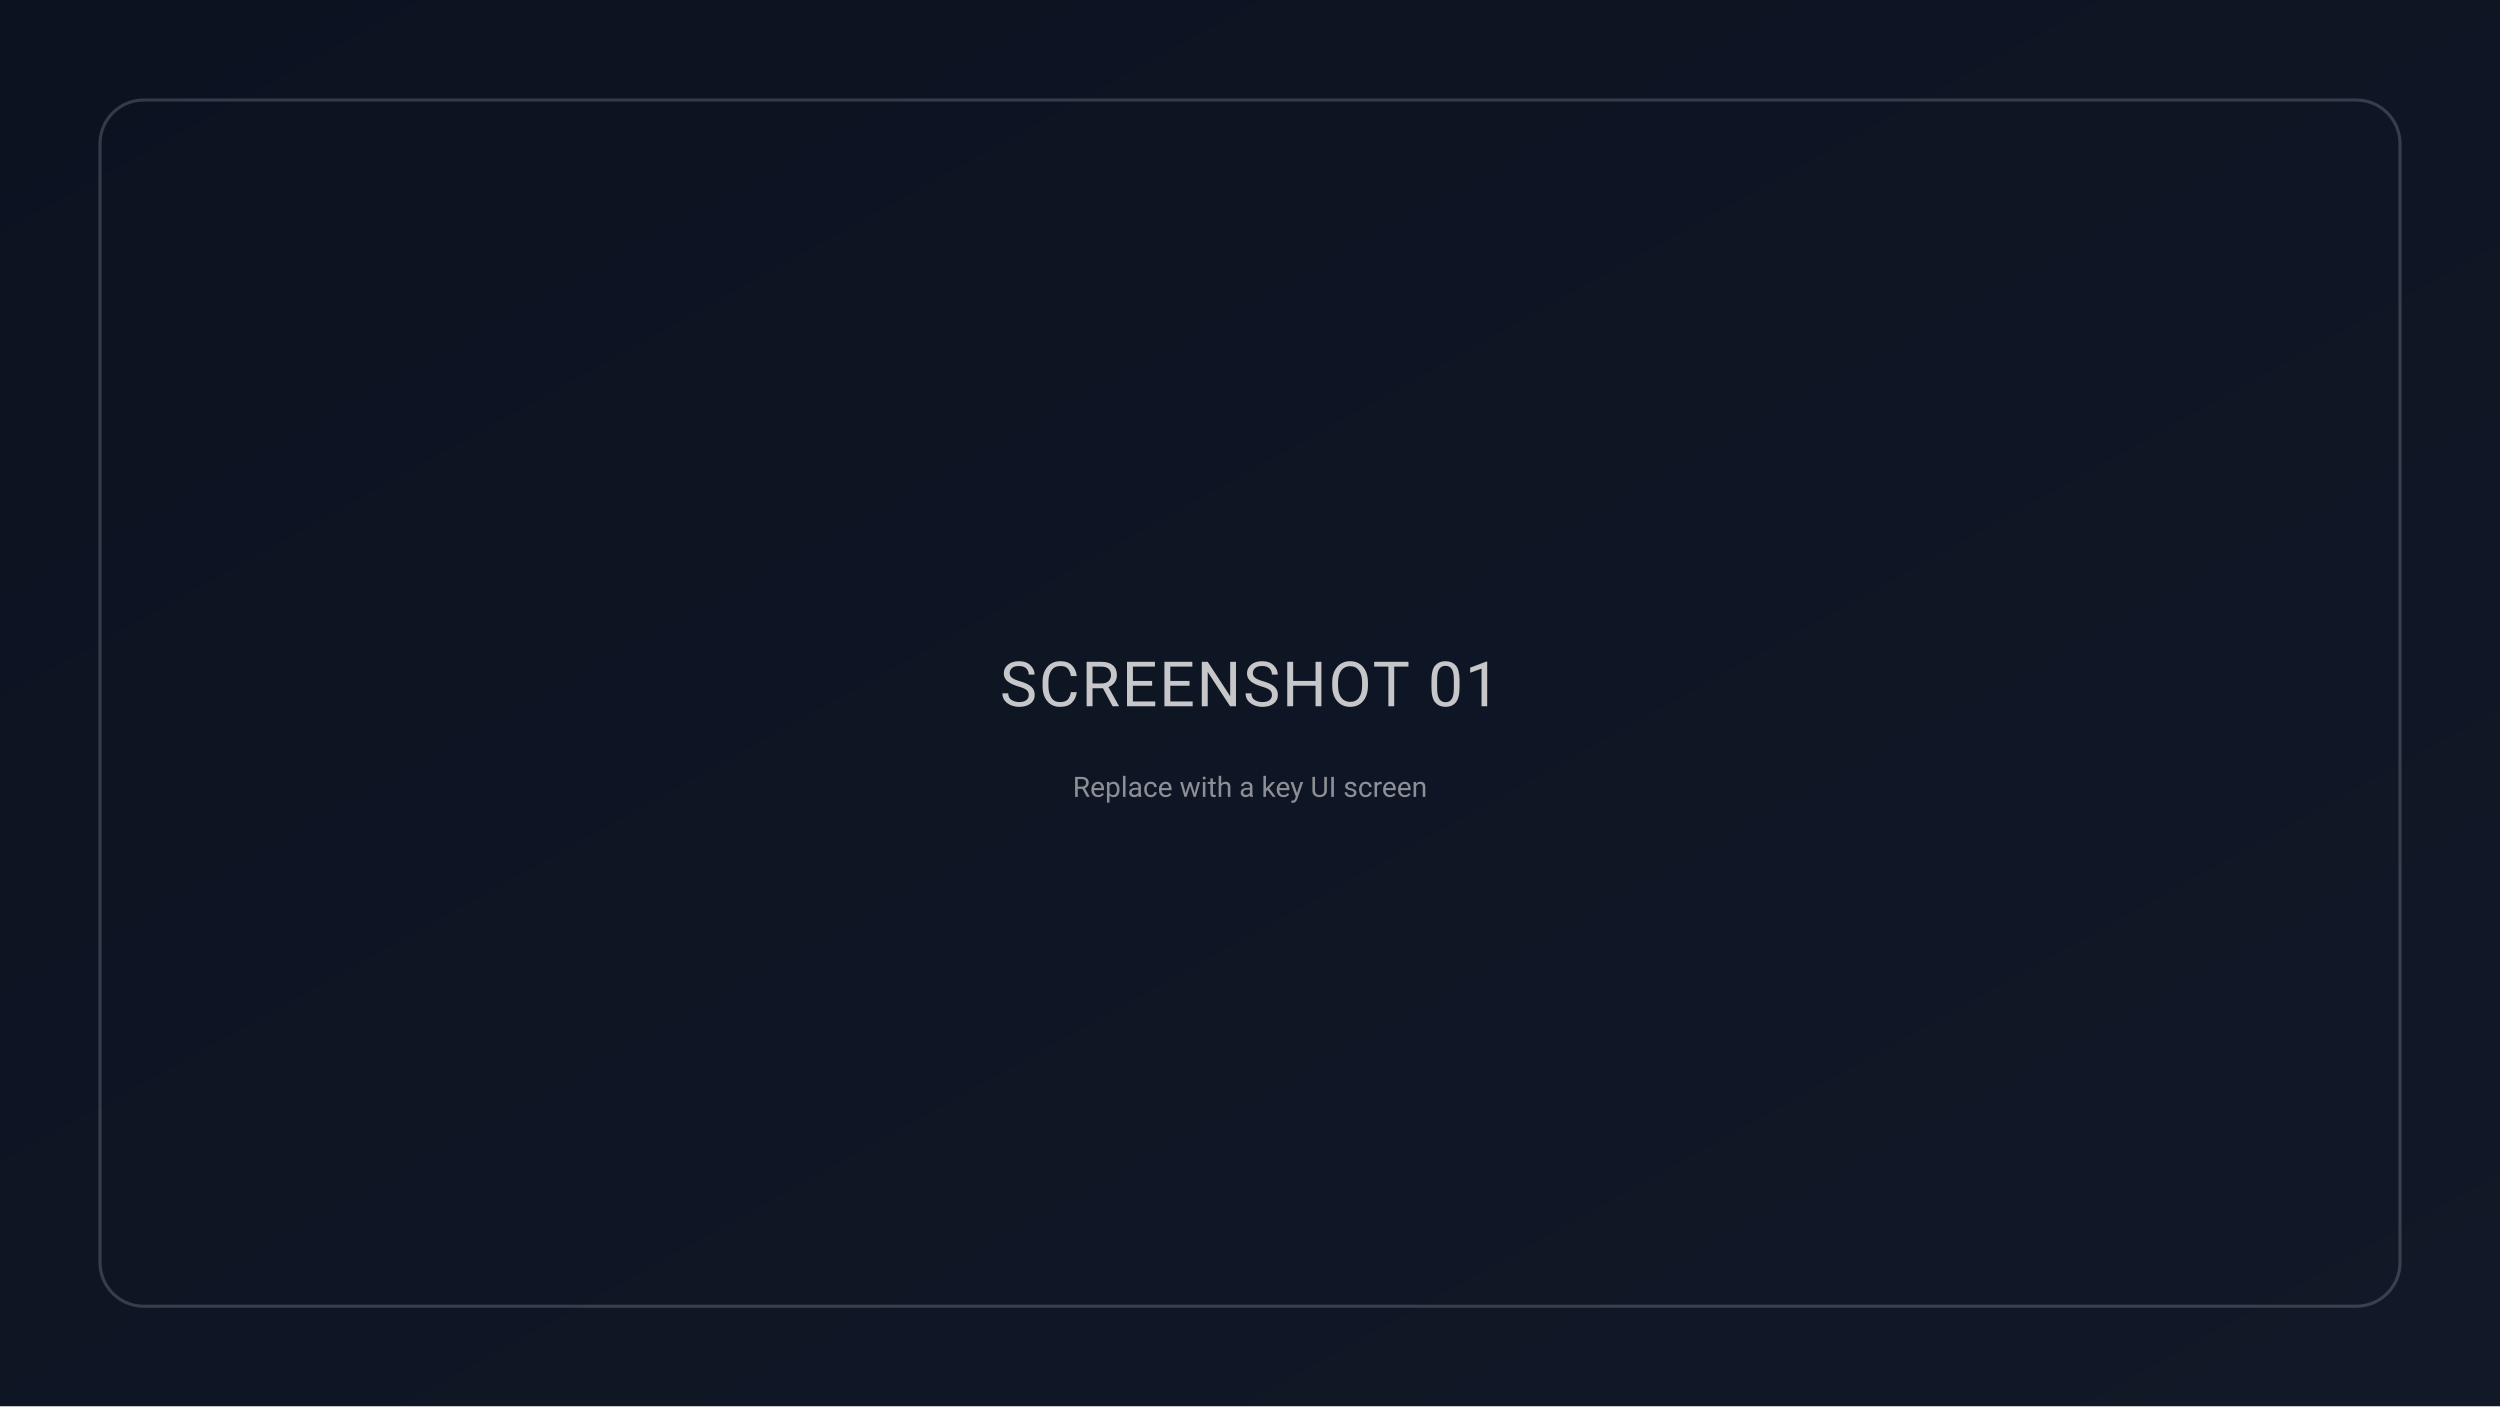
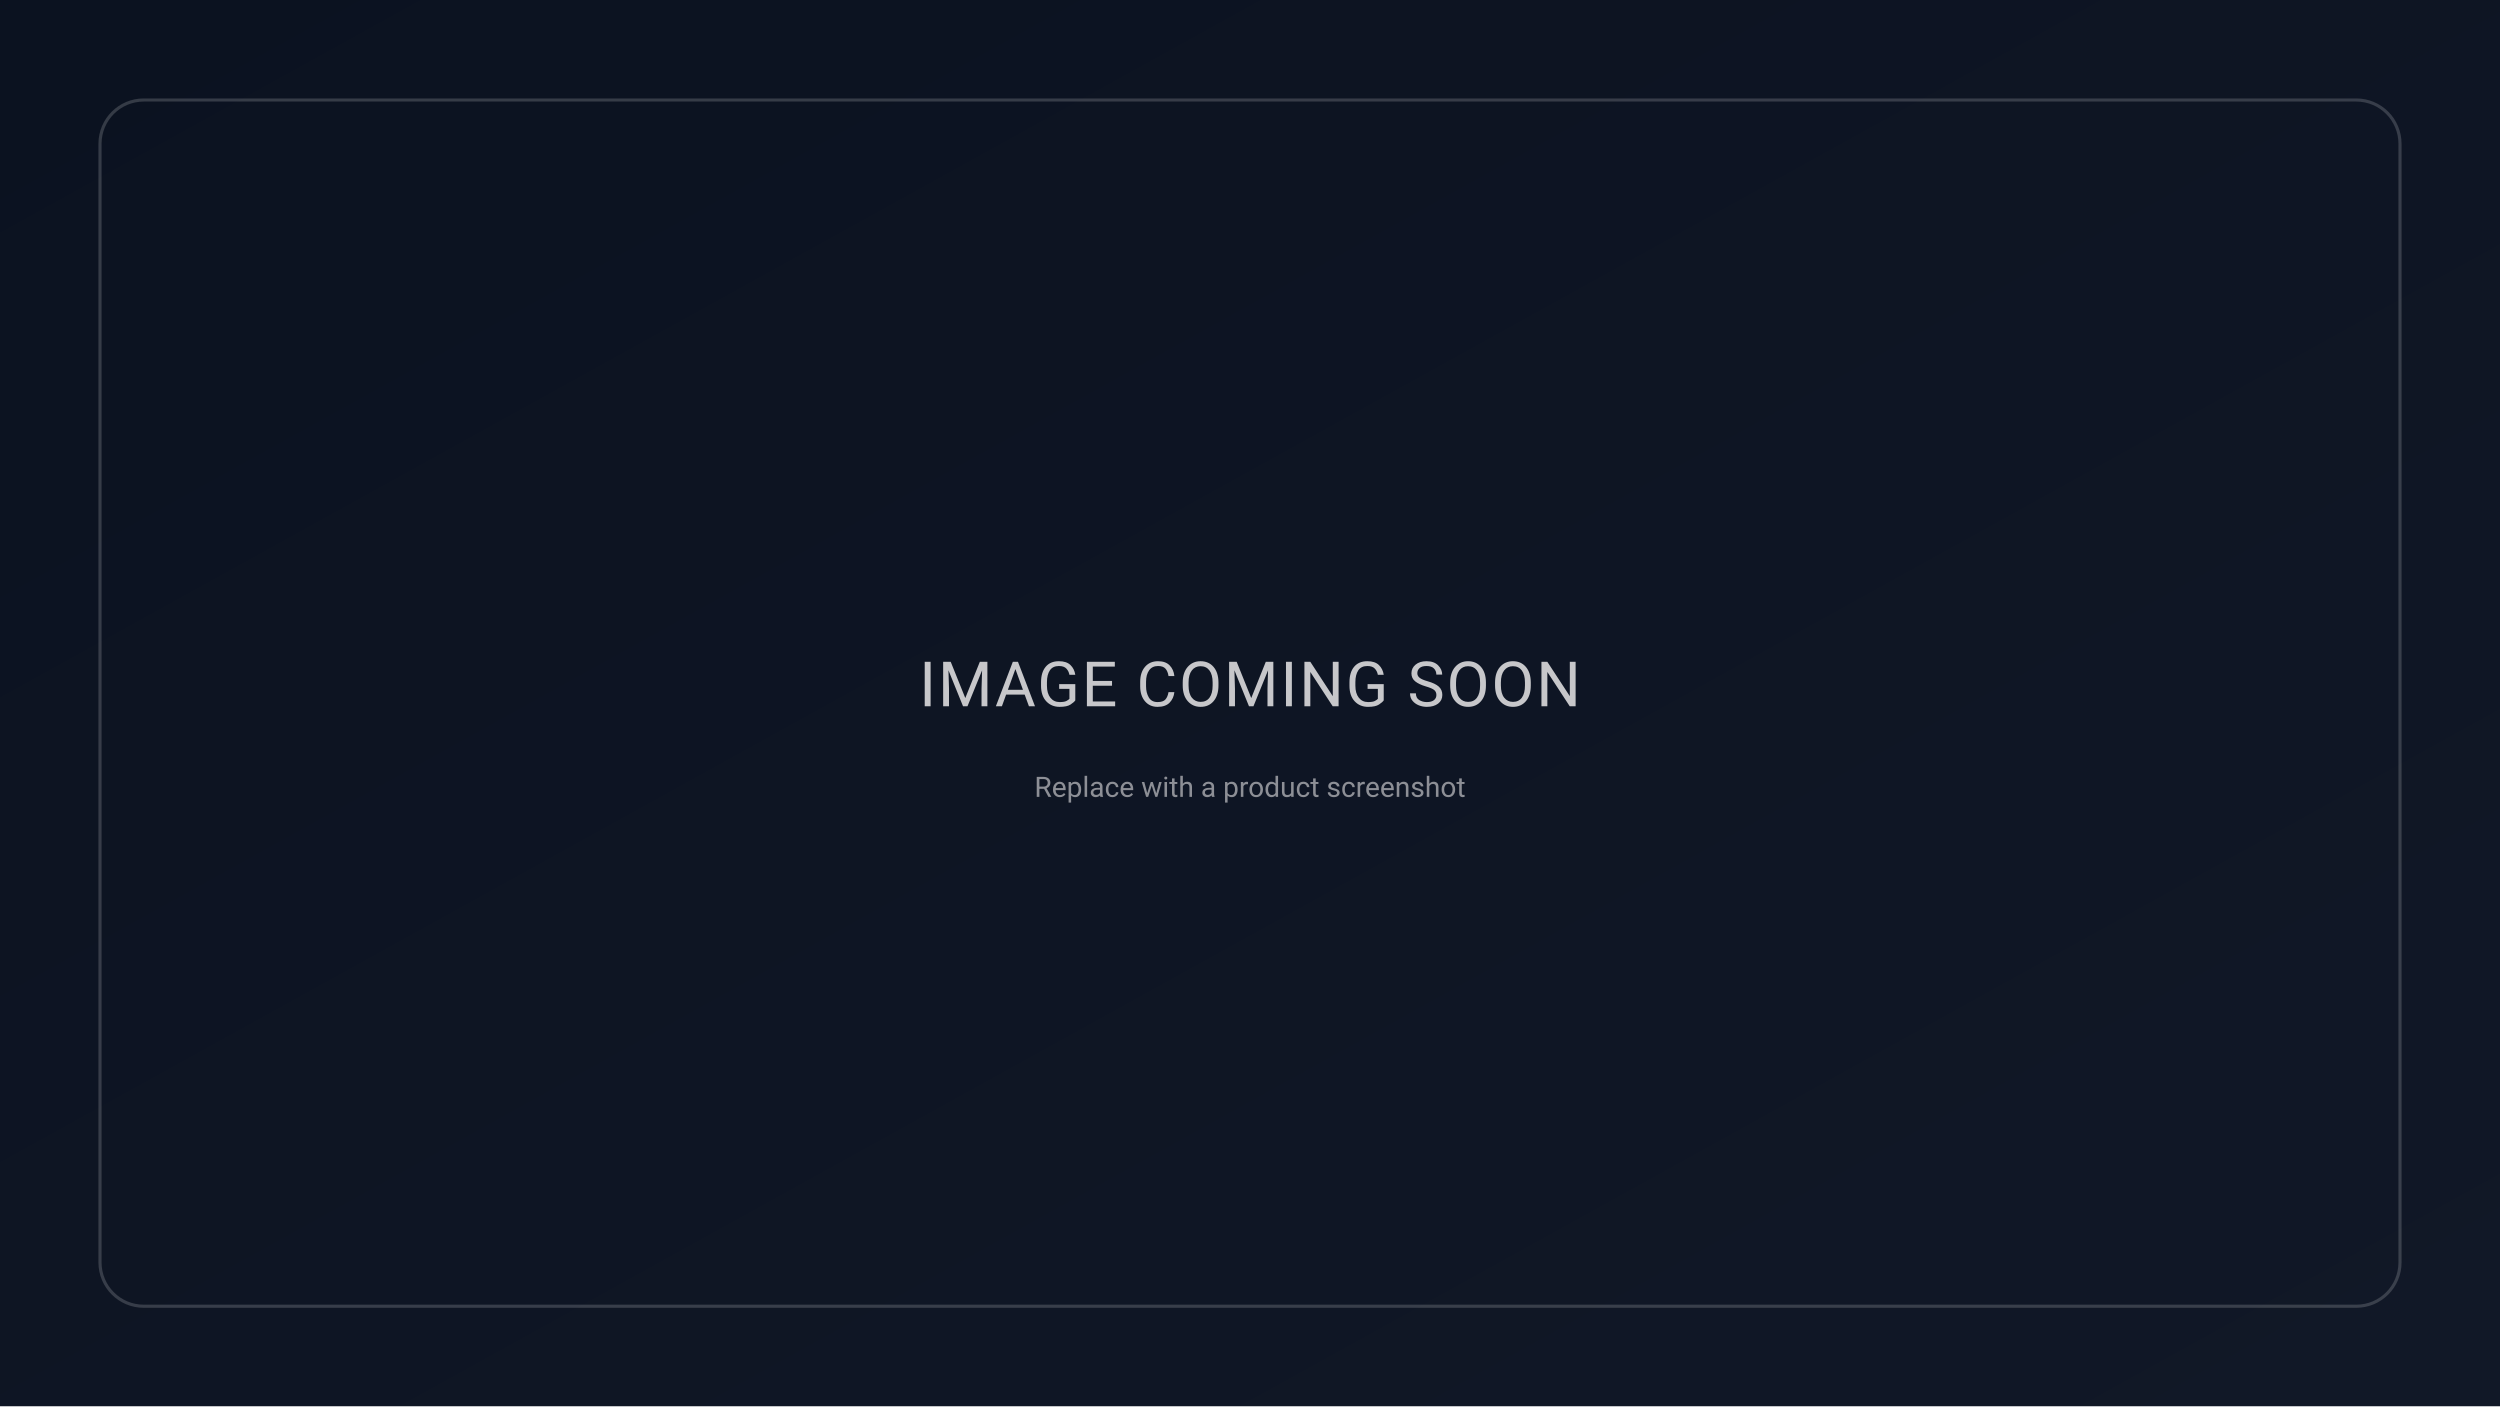
<svg xmlns="http://www.w3.org/2000/svg" width="1600" height="900" viewBox="0 0 1600 900">
  <defs>
    <linearGradient id="bg" x1="0" y1="0" x2="1" y2="1">
      <stop offset="0%" stop-color="#0b1220" />
      <stop offset="100%" stop-color="#111827" />
    </linearGradient>
  </defs>
  <rect width="1600" height="900" fill="url(#bg)" />
  <rect x="64" y="64" width="1472" height="772" rx="28" fill="none" stroke="#F5F4F4" stroke-opacity="0.18" stroke-width="2" />
  <g fill="#F5F4F4" fill-opacity="0.8" font-family="ui-sans-serif, system-ui, -apple-system, Segoe UI, Roboto, Helvetica, Arial" text-anchor="middle">
-     <text x="800" y="452" font-size="40" letter-spacing="1.2">SCREENSHOT 01</text>
-     <text x="800" y="510" font-size="18" fill-opacity="0.55">Replace with a key UI screen</text>
+     <text x="800" y="452" font-size="40" letter-spacing="1.2">IMAGE COMING SOON</text>
+     <text x="800" y="510" font-size="18" fill-opacity="0.55">Replace with a product screenshot</text>
  </g>
</svg>
